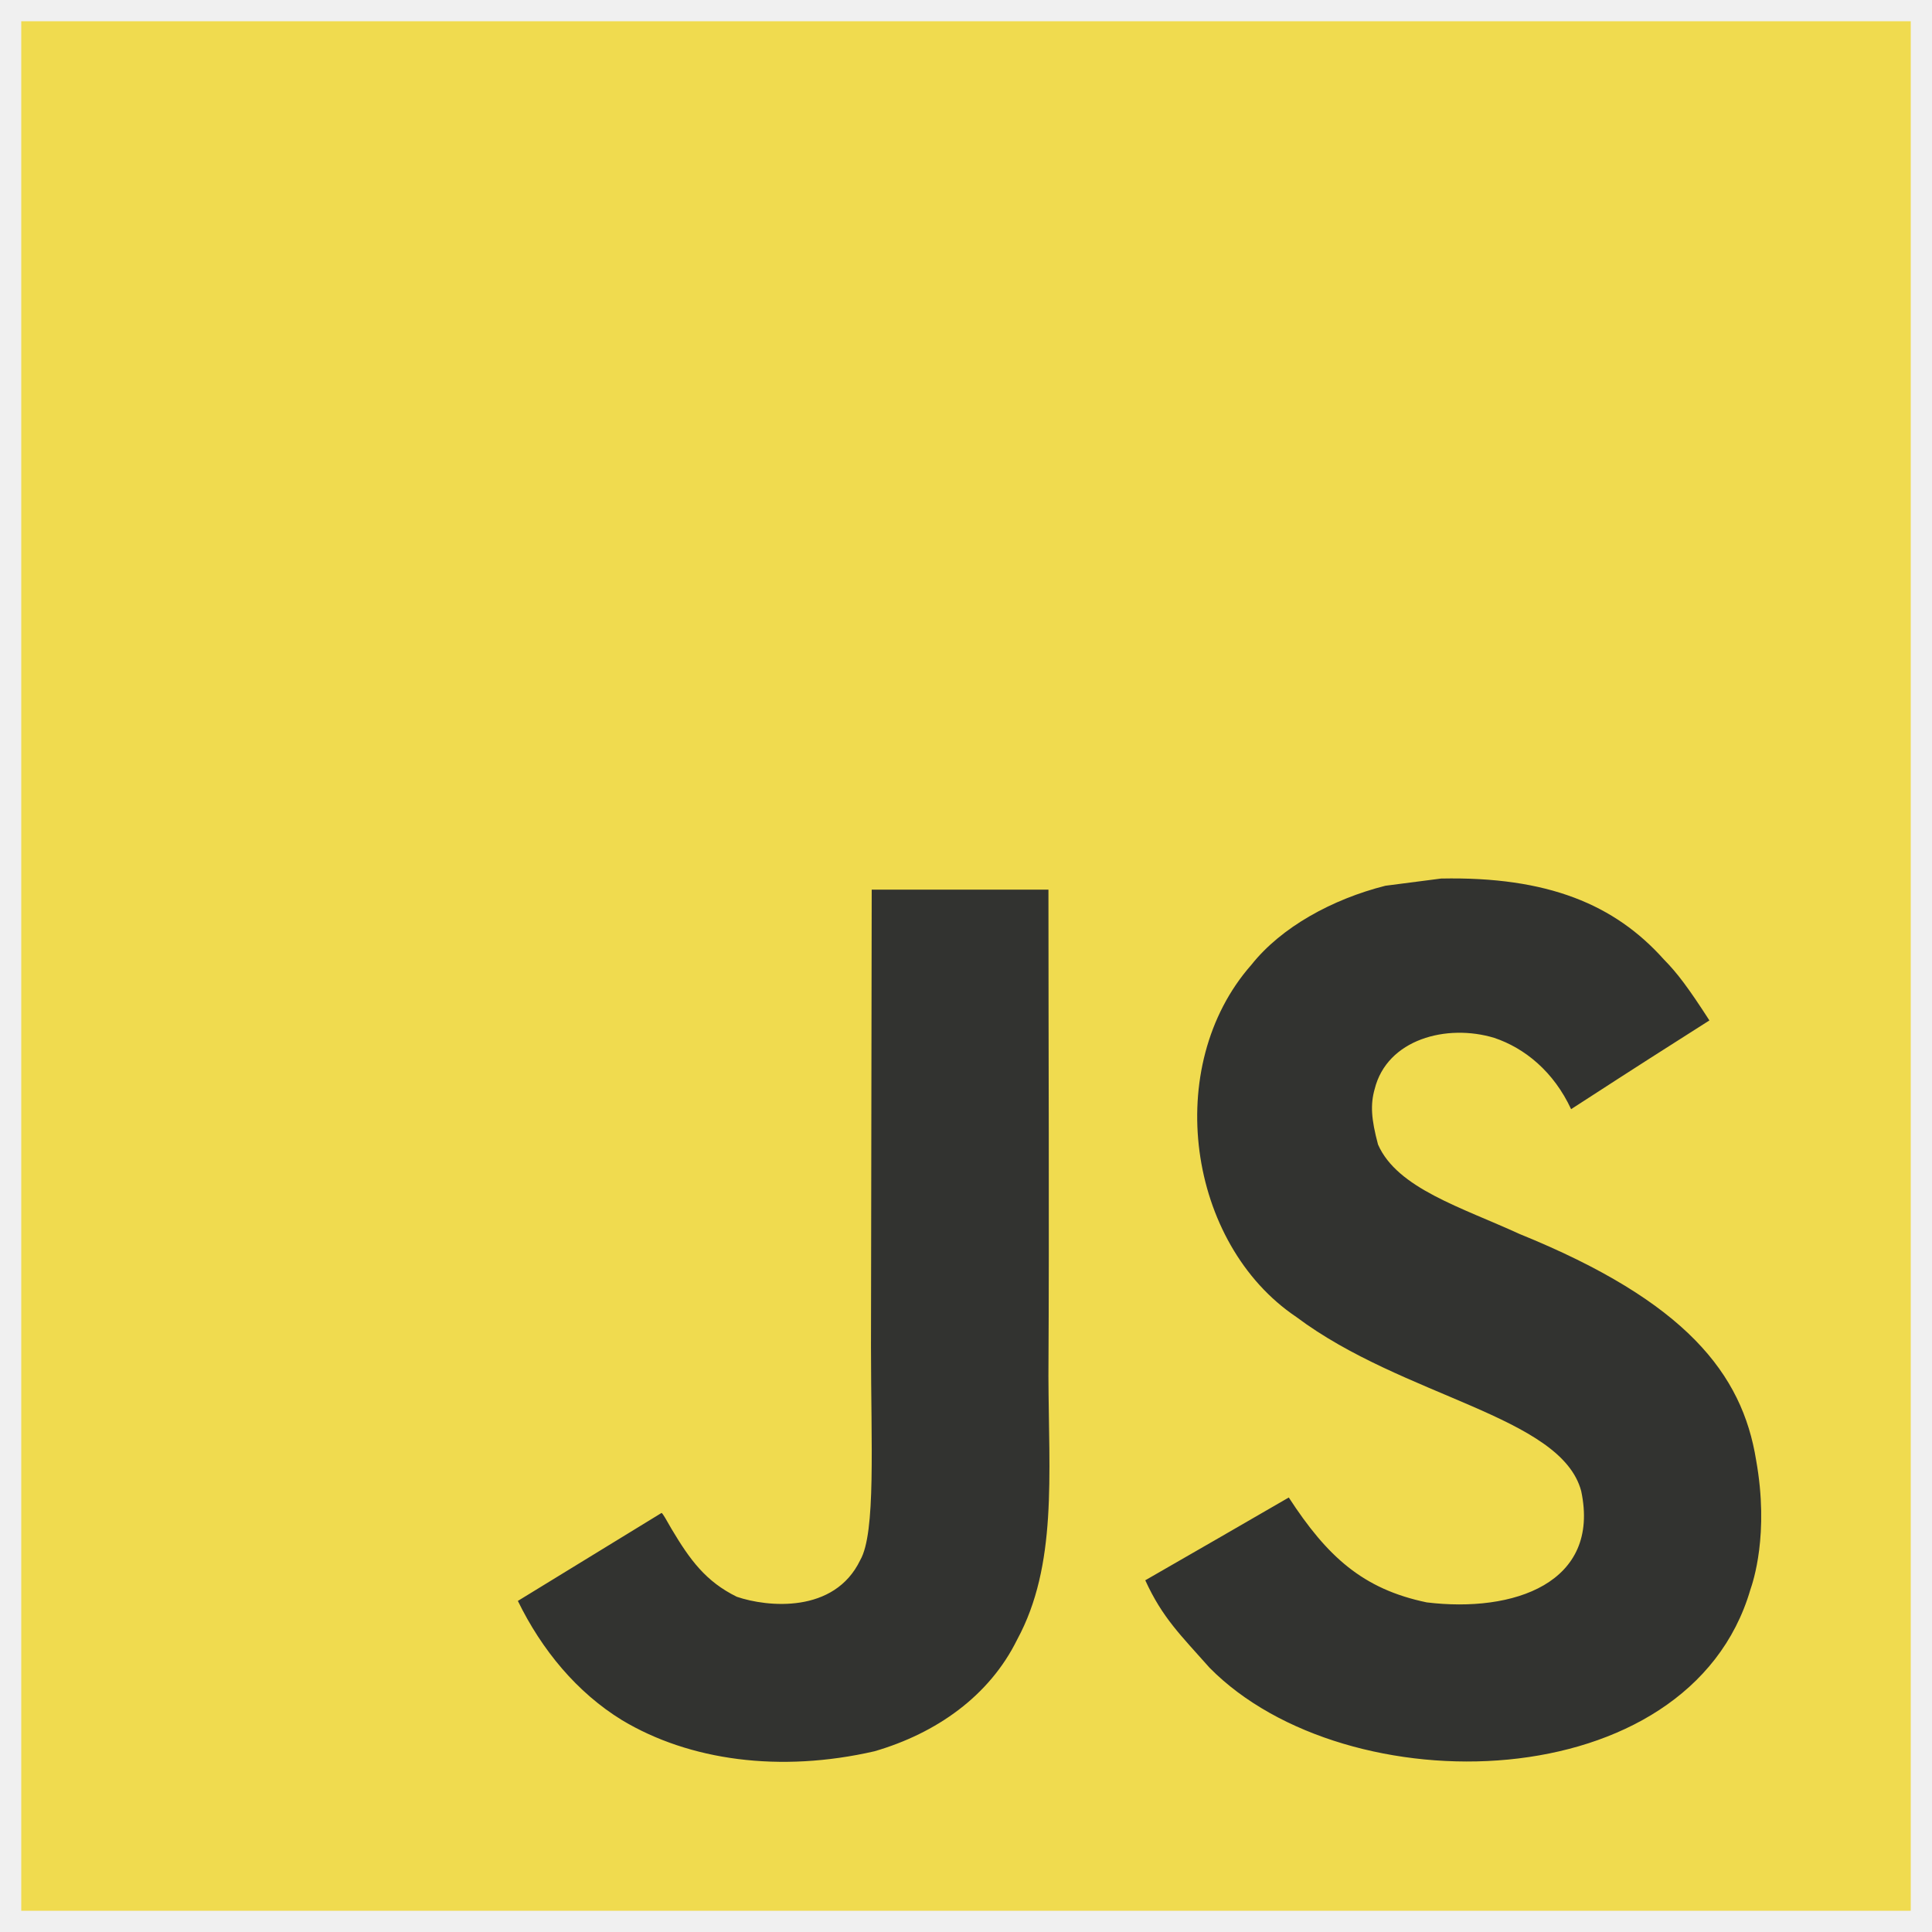
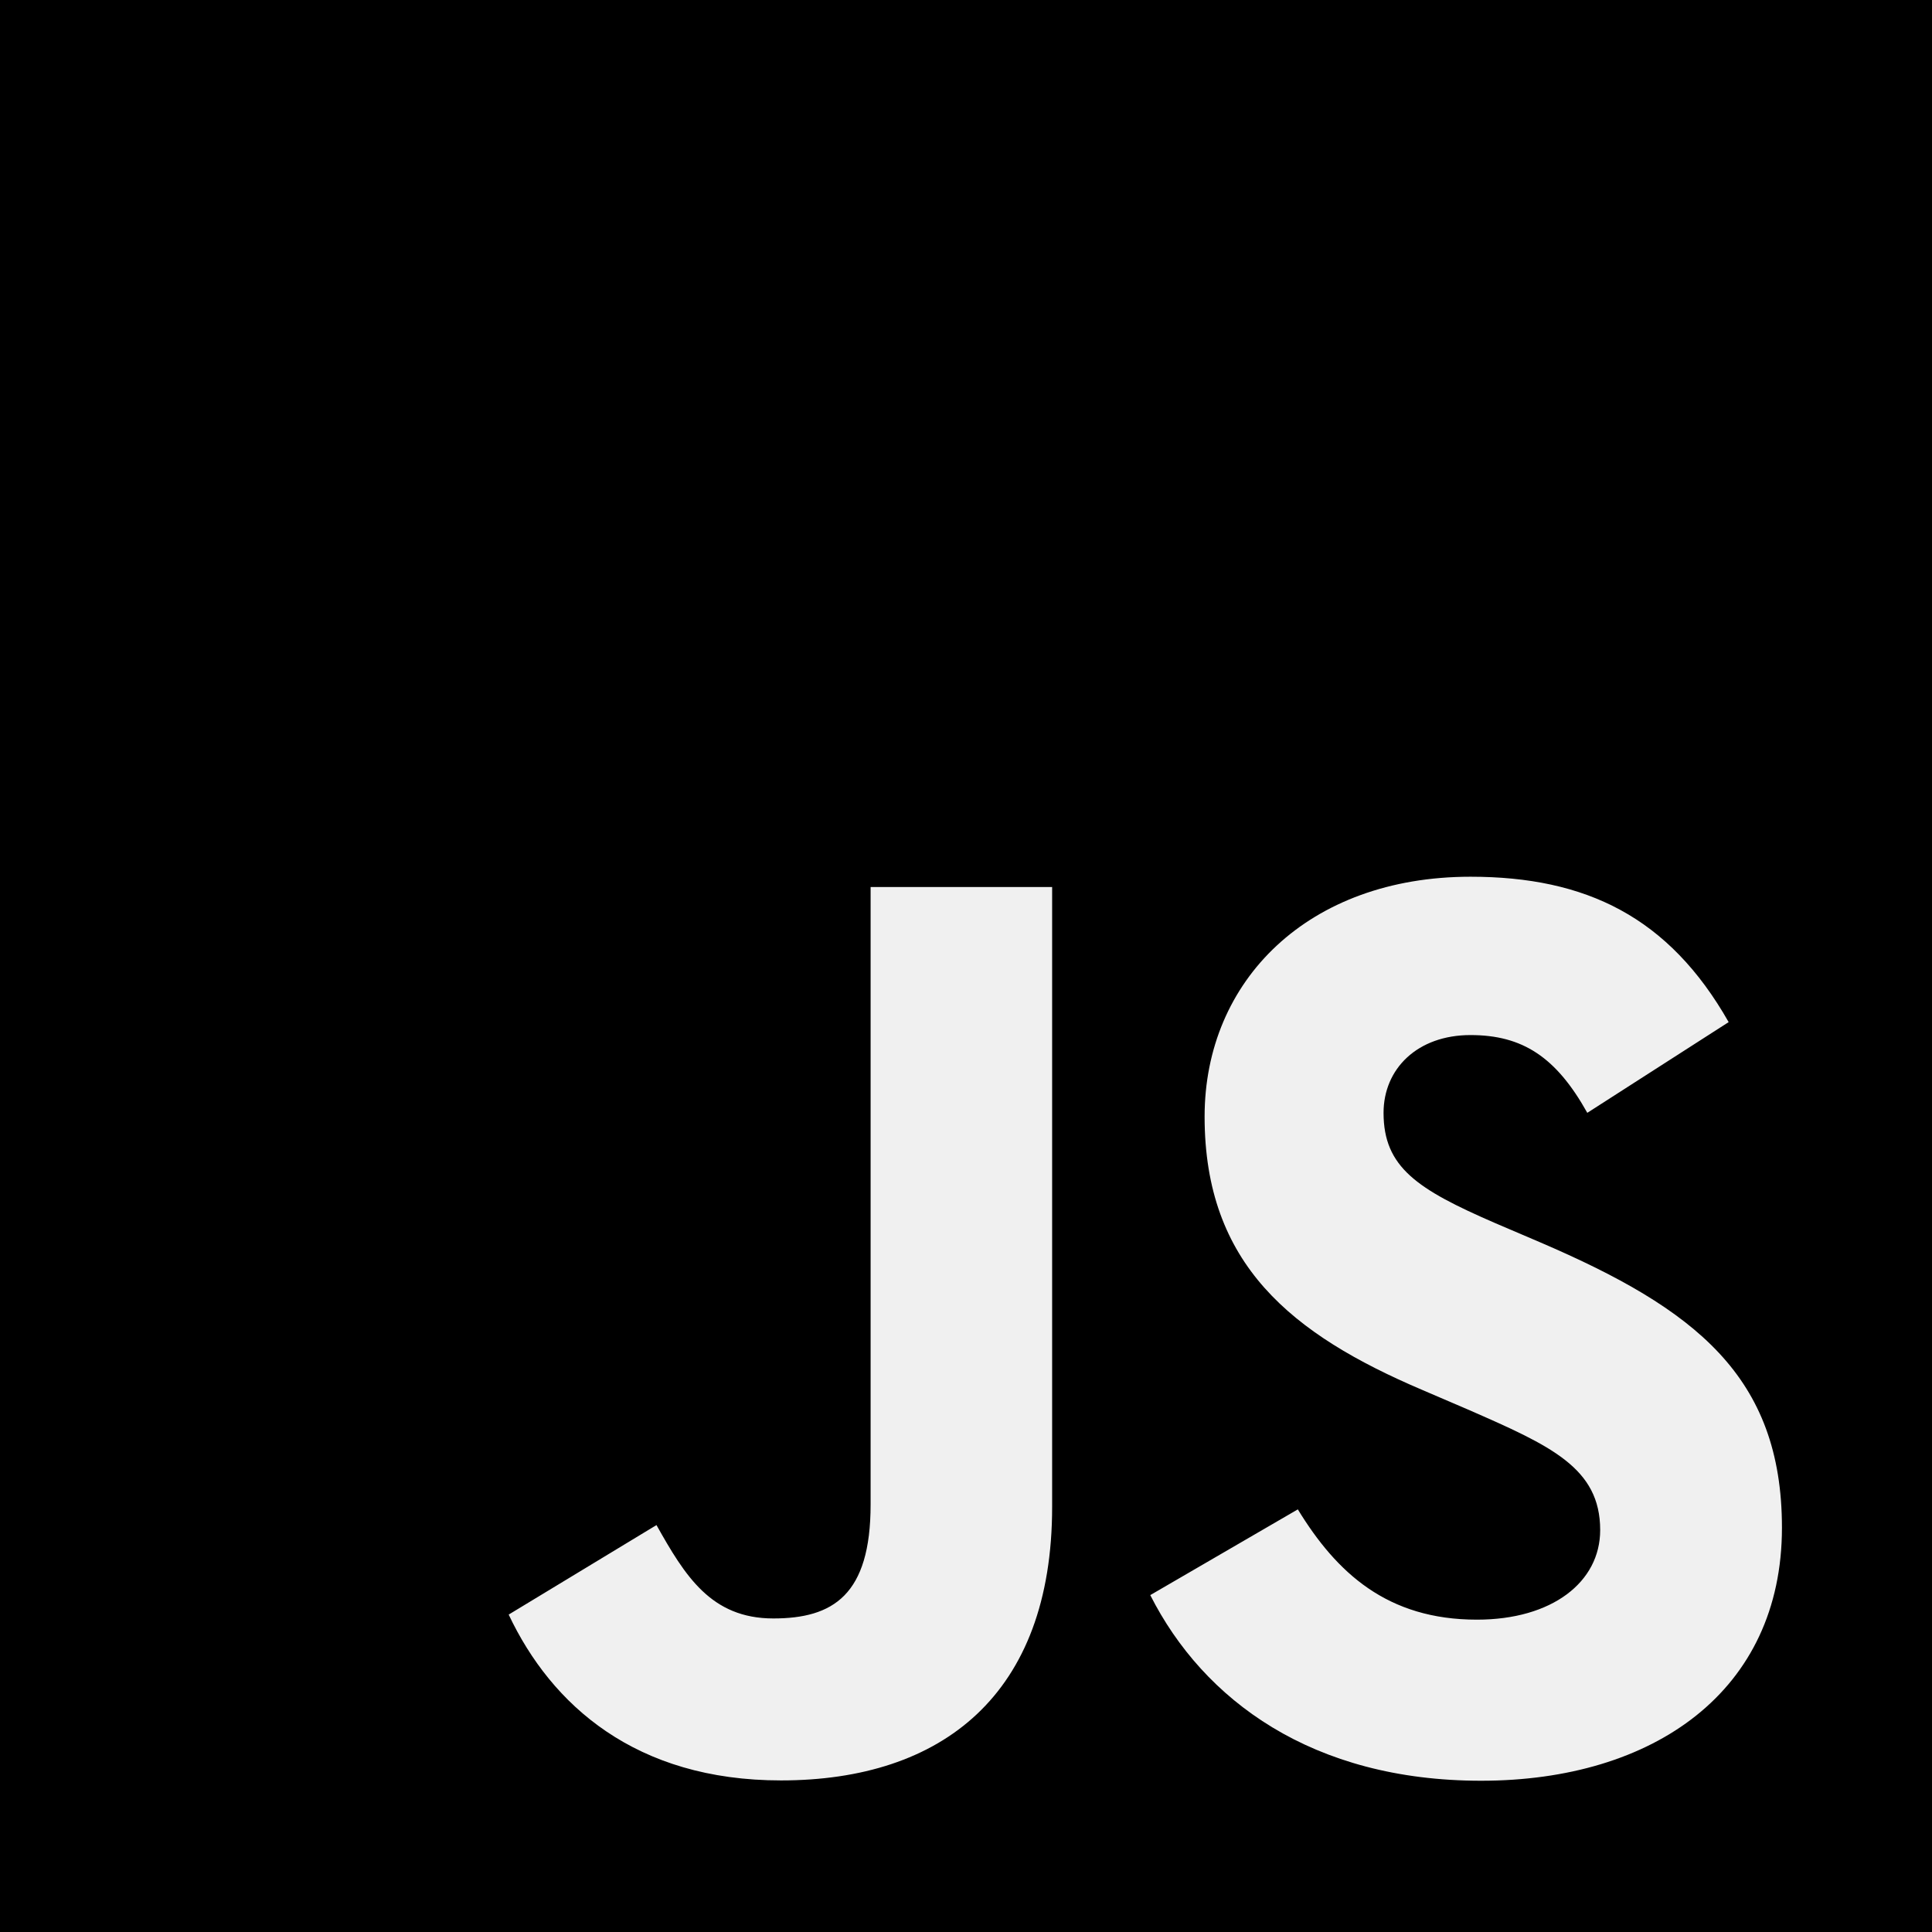
- <svg xmlns="http://www.w3.org/2000/svg" width="1em" height="1em" viewBox="0 0 128 128">
-   <path fill="#f0db4f" d="M1.408 1.408h125.184v125.185H1.408z" />
-   <path fill="#323330" d="M116.347 96.736c-.917-5.711-4.641-10.508-15.672-14.981c-3.832-1.761-8.104-3.022-9.377-5.926c-.452-1.69-.512-2.642-.226-3.665c.821-3.32 4.784-4.355 7.925-3.403c2.023.678 3.938 2.237 5.093 4.724c5.402-3.498 5.391-3.475 9.163-5.879c-1.381-2.141-2.118-3.129-3.022-4.045c-3.249-3.629-7.676-5.498-14.756-5.355l-3.688.477c-3.534.893-6.902 2.748-8.877 5.235c-5.926 6.724-4.236 18.492 2.975 23.335c7.104 5.332 17.54 6.545 18.873 11.531c1.297 6.104-4.486 8.08-10.234 7.378c-4.236-.881-6.592-3.034-9.139-6.949c-4.688 2.713-4.688 2.713-9.508 5.485c1.143 2.499 2.344 3.63 4.26 5.795c9.068 9.198 31.76 8.746 35.83-5.176c.165-.478 1.261-3.666.38-8.581M69.462 58.943H57.753l-.048 30.272c0 6.438.333 12.34-.714 14.149c-1.713 3.558-6.152 3.117-8.175 2.427c-2.059-1.012-3.106-2.451-4.319-4.485c-.333-.584-.583-1.036-.667-1.071l-9.52 5.83c1.583 3.249 3.915 6.069 6.902 7.901c4.462 2.678 10.459 3.499 16.731 2.059c4.082-1.189 7.604-3.652 9.448-7.401c2.666-4.915 2.094-10.864 2.07-17.444c.06-10.735.001-21.468.001-32.237" />
+ <svg xmlns="http://www.w3.org/2000/svg" width="24" height="24" viewBox="0 0 24 24">
+   <g fill="none">
+     <g clip-path="url(#SVGXv8lpc2Y)">
+       <path fill="currentColor" fill-rule="evenodd" d="M0 0h24v24H0zm18.347 20.12c-1.113 0-1.742-.58-2.225-1.37l-1.833 1.065c.662 1.308 2.015 2.306 4.11 2.306c2.142 0 3.737-1.112 3.737-3.143c0-1.883-1.082-2.72-2.998-3.543l-.564-.241c-.968-.42-1.387-.693-1.387-1.37c0-.547.42-.966 1.08-.966c.647 0 1.064.273 1.451.966l1.756-1.127c-.743-1.307-1.773-1.806-3.207-1.806c-2.014 0-3.303 1.288-3.303 2.98c0 1.835 1.08 2.704 2.708 3.397l.564.242c1.029.45 1.642.724 1.642 1.497c0 .646-.597 1.113-1.531 1.113m-8.74-.015c-.775 0-1.098-.53-1.452-1.16l-1.836 1.112c.532 1.126 1.578 2.06 3.383 2.06c1.999 0 3.368-1.063 3.368-3.398v-7.7h-2.255v7.67c0 1.127-.468 1.416-1.209 1.416" clip-rule="evenodd" />
+     </g>
+     <defs>
+       <clipPath id="SVGXv8lpc2Y">
+         <path fill="#fff" d="M0 0h24v24H0z" />
+       </clipPath>
+     </defs>
+   </g>
</svg>
